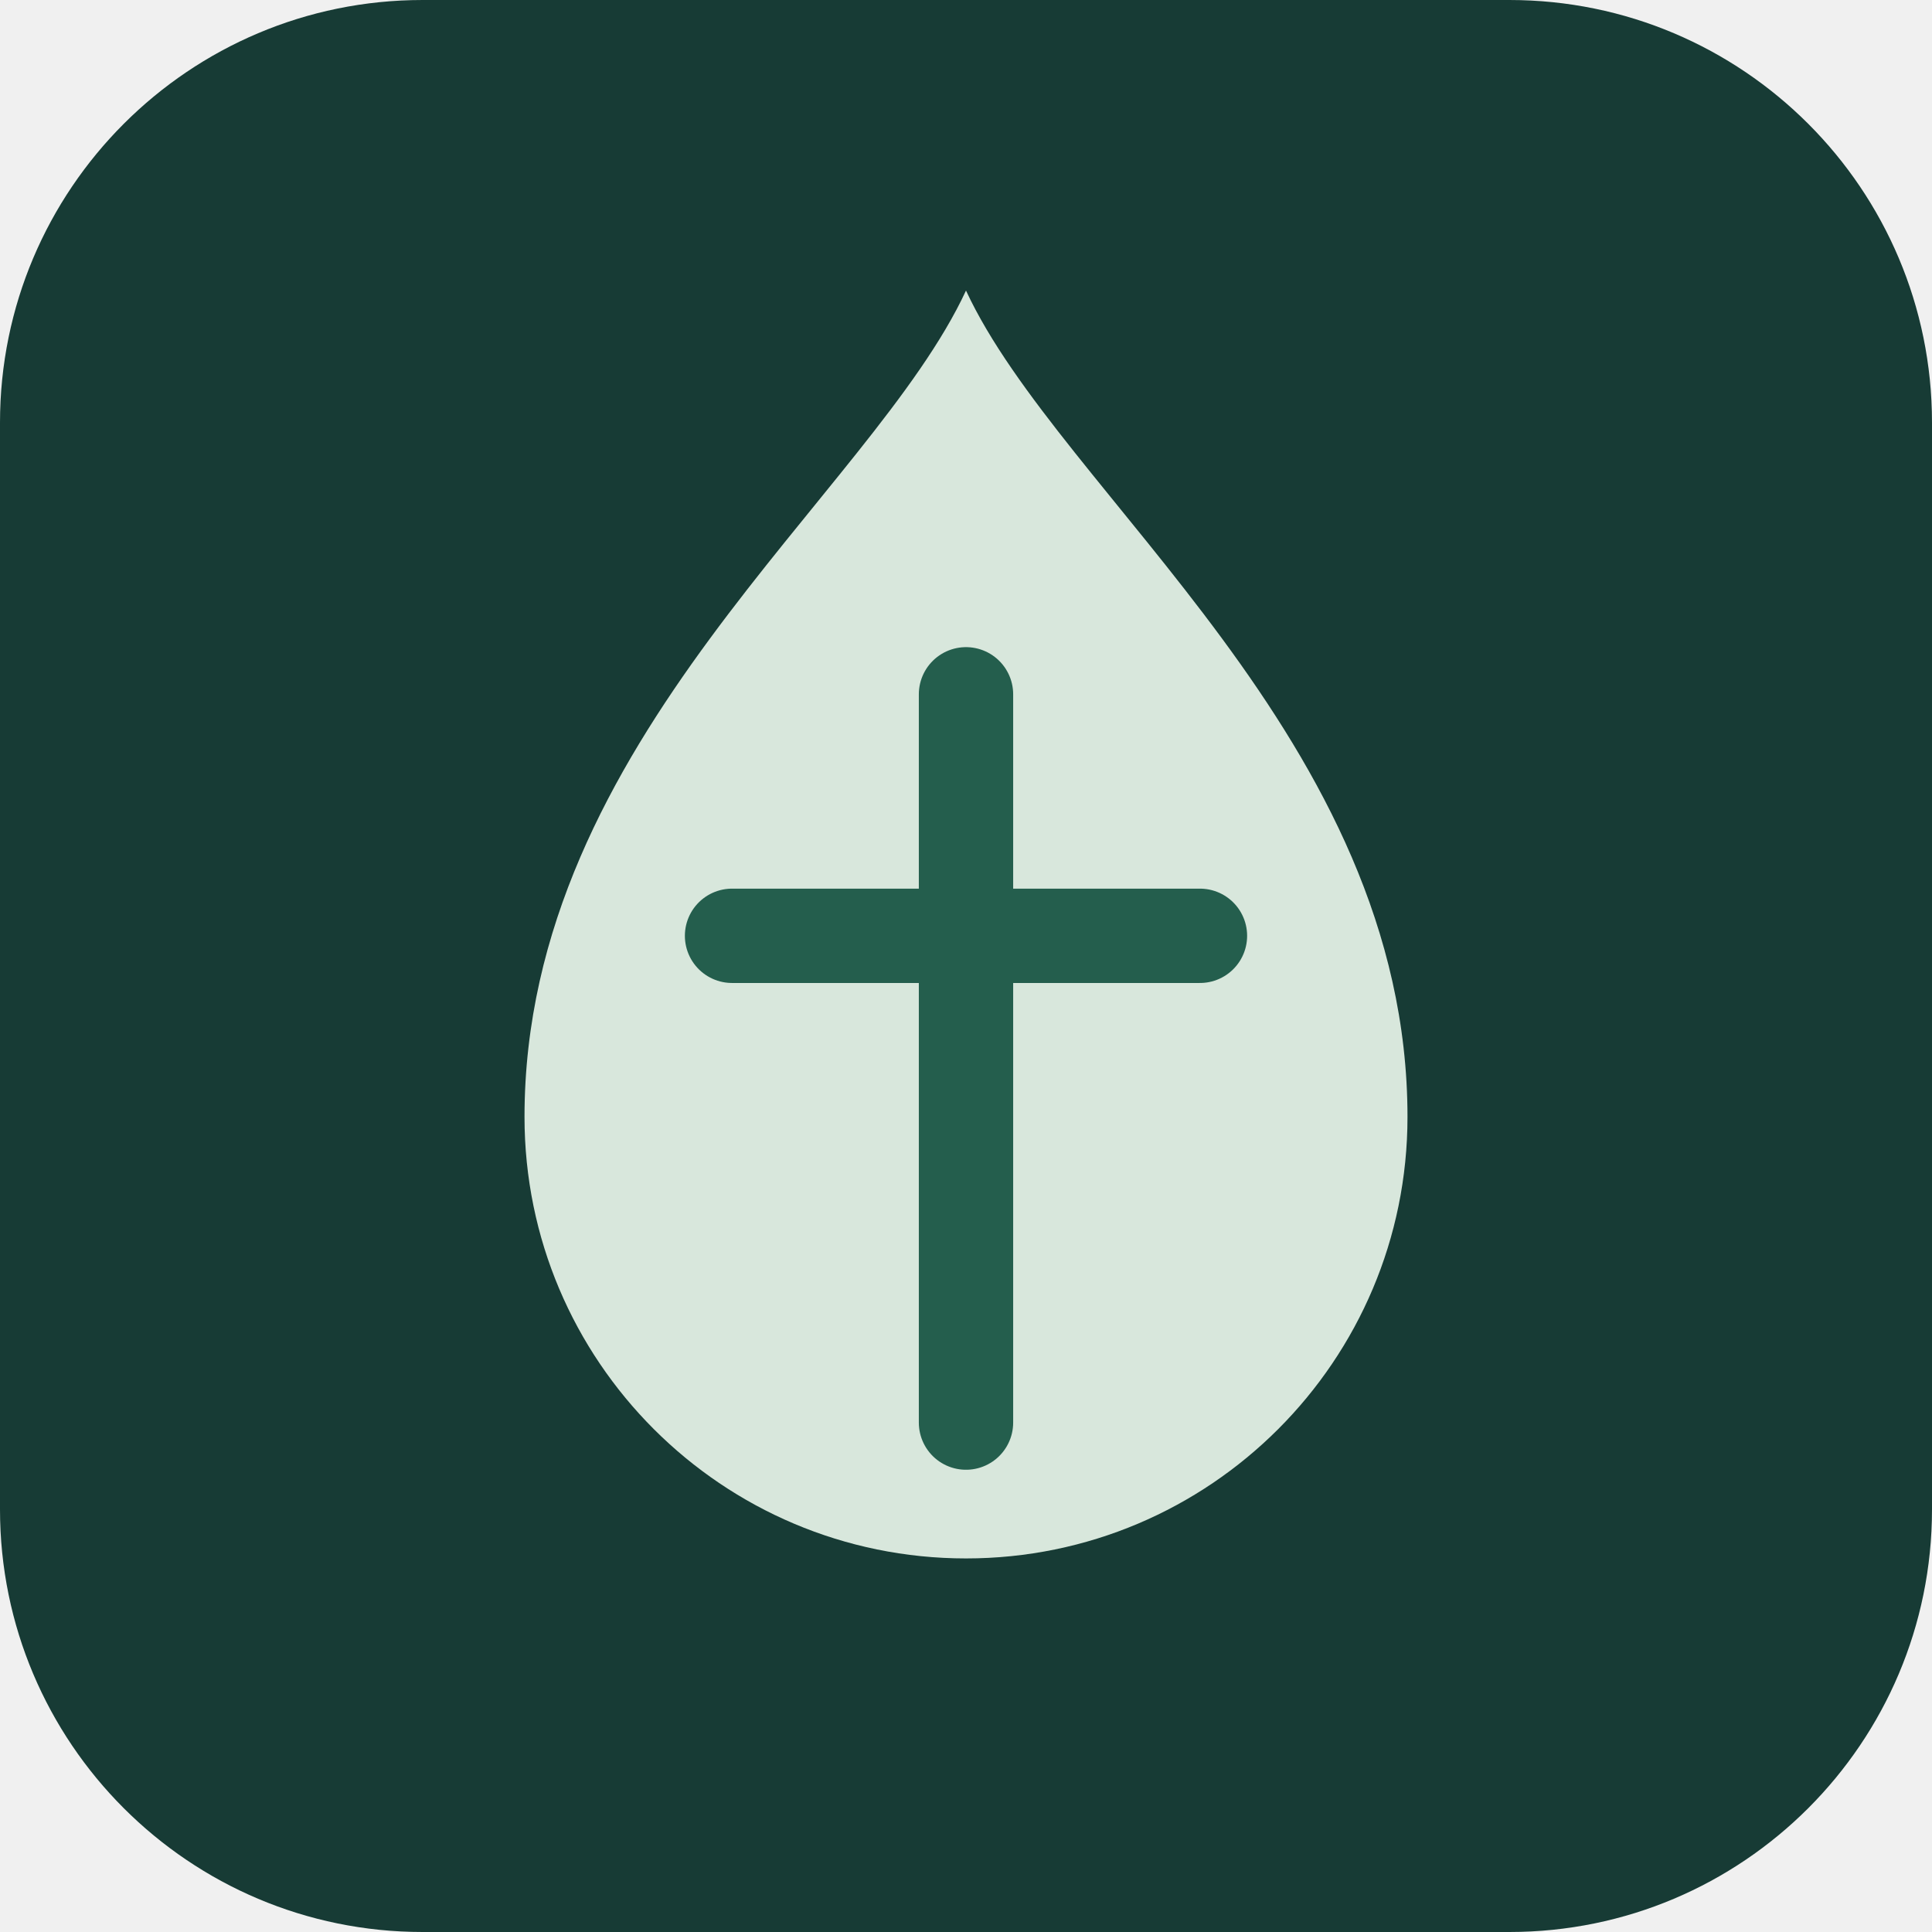
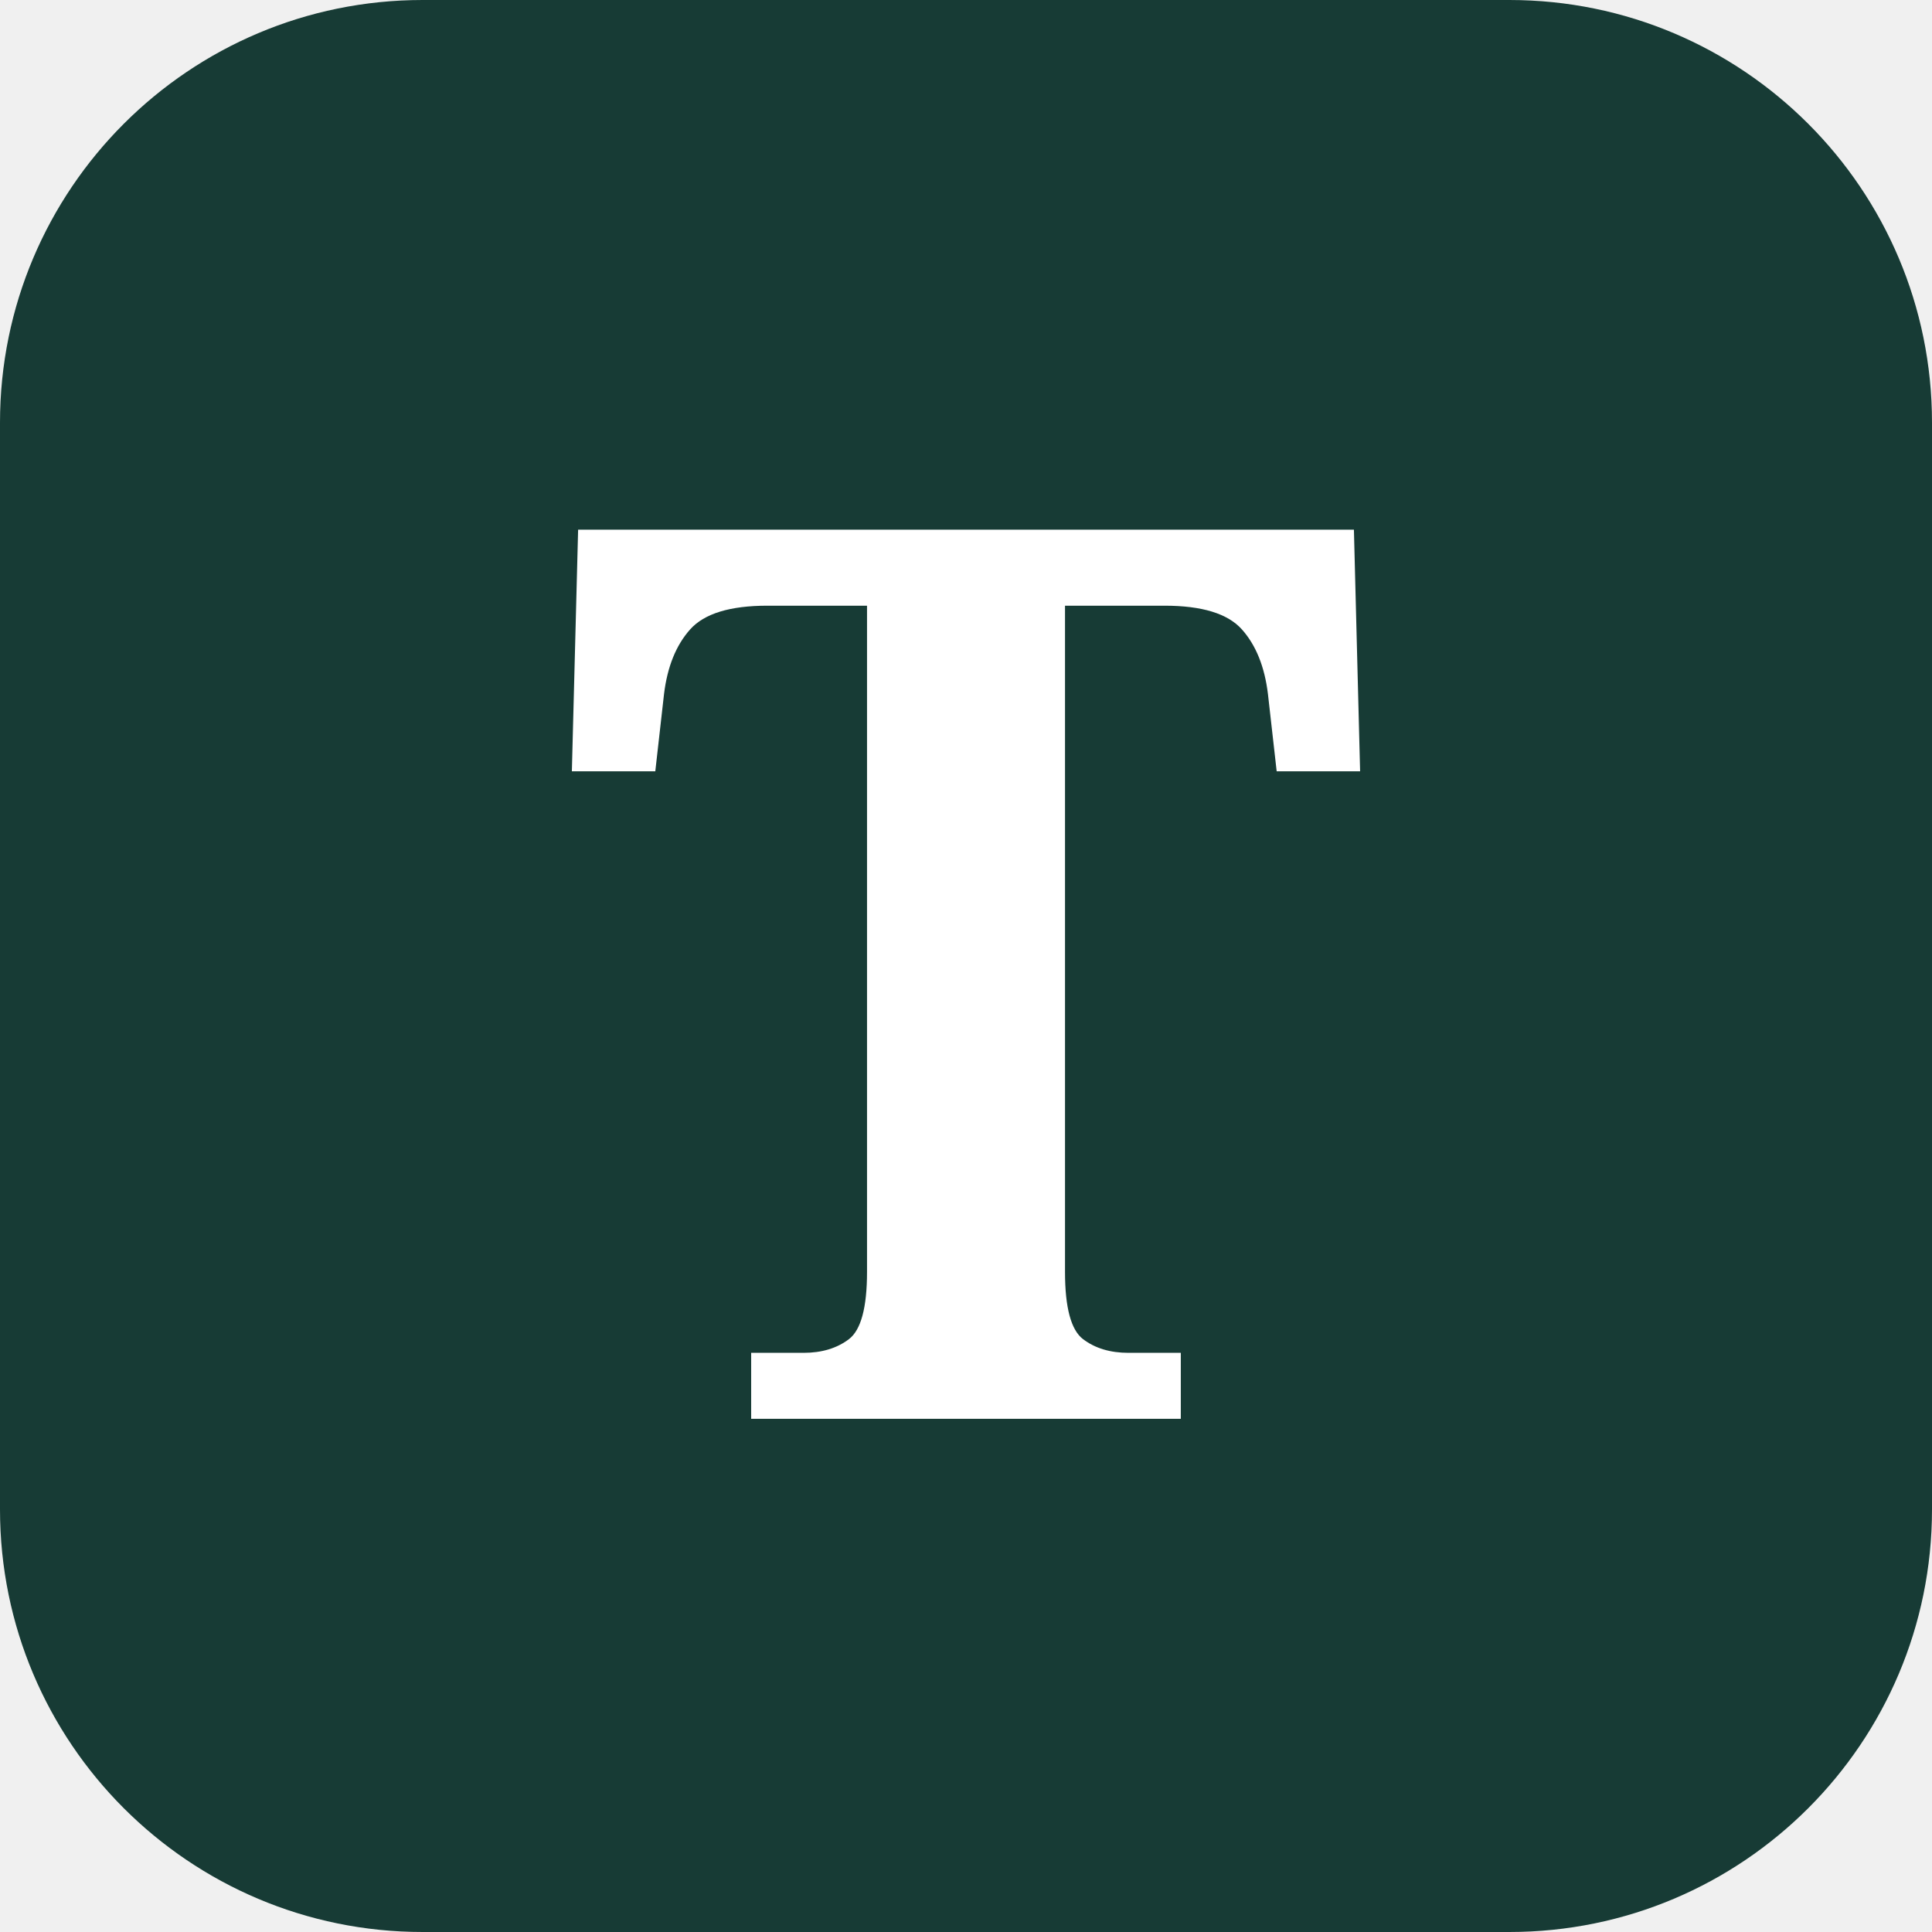
<svg xmlns="http://www.w3.org/2000/svg" viewBox="0 0 512 512">
  <rect width="512" height="512" rx="112" fill="#173b35" />
-   <path d="M256 77c-25 54-117 119-117 219a117 117 0 0 0 234 0C373 196 281 131 256 77Z" fill="#d8e7dc" />
-   <path d="M256 184v193M194 248h124" fill="none" stroke="#245e4d" stroke-linecap="round" stroke-width="25" />
+   <text x="256" y="376" fill="#ffffff" font-family="Georgia, serif" font-size="330" font-weight="600" text-anchor="middle">T</text>
</svg>
